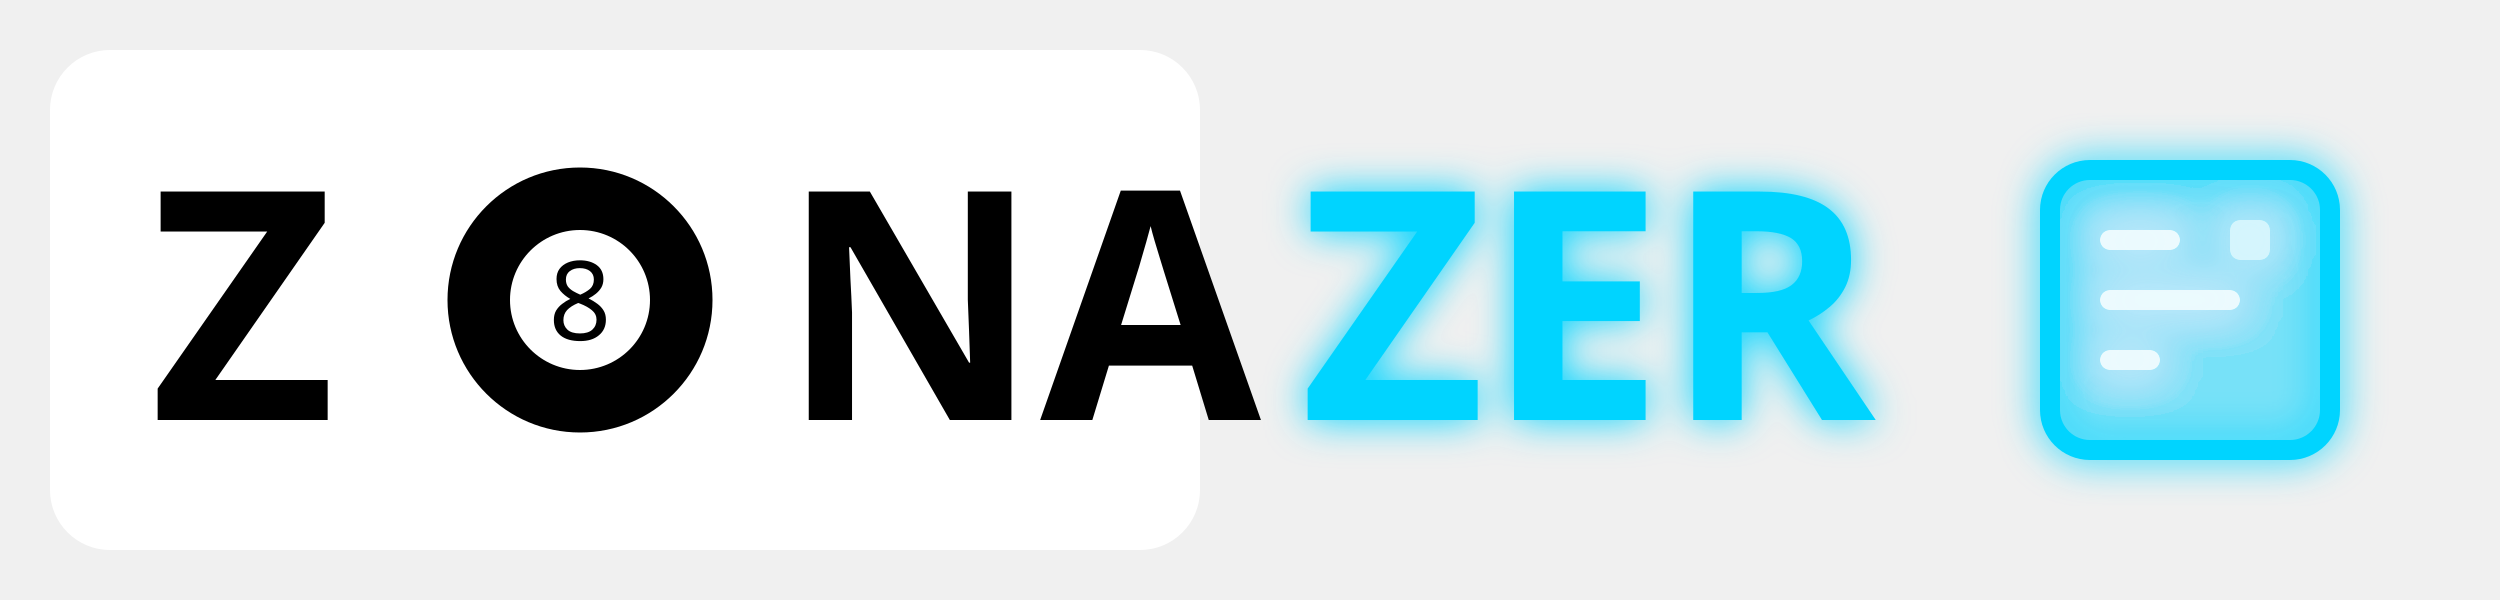
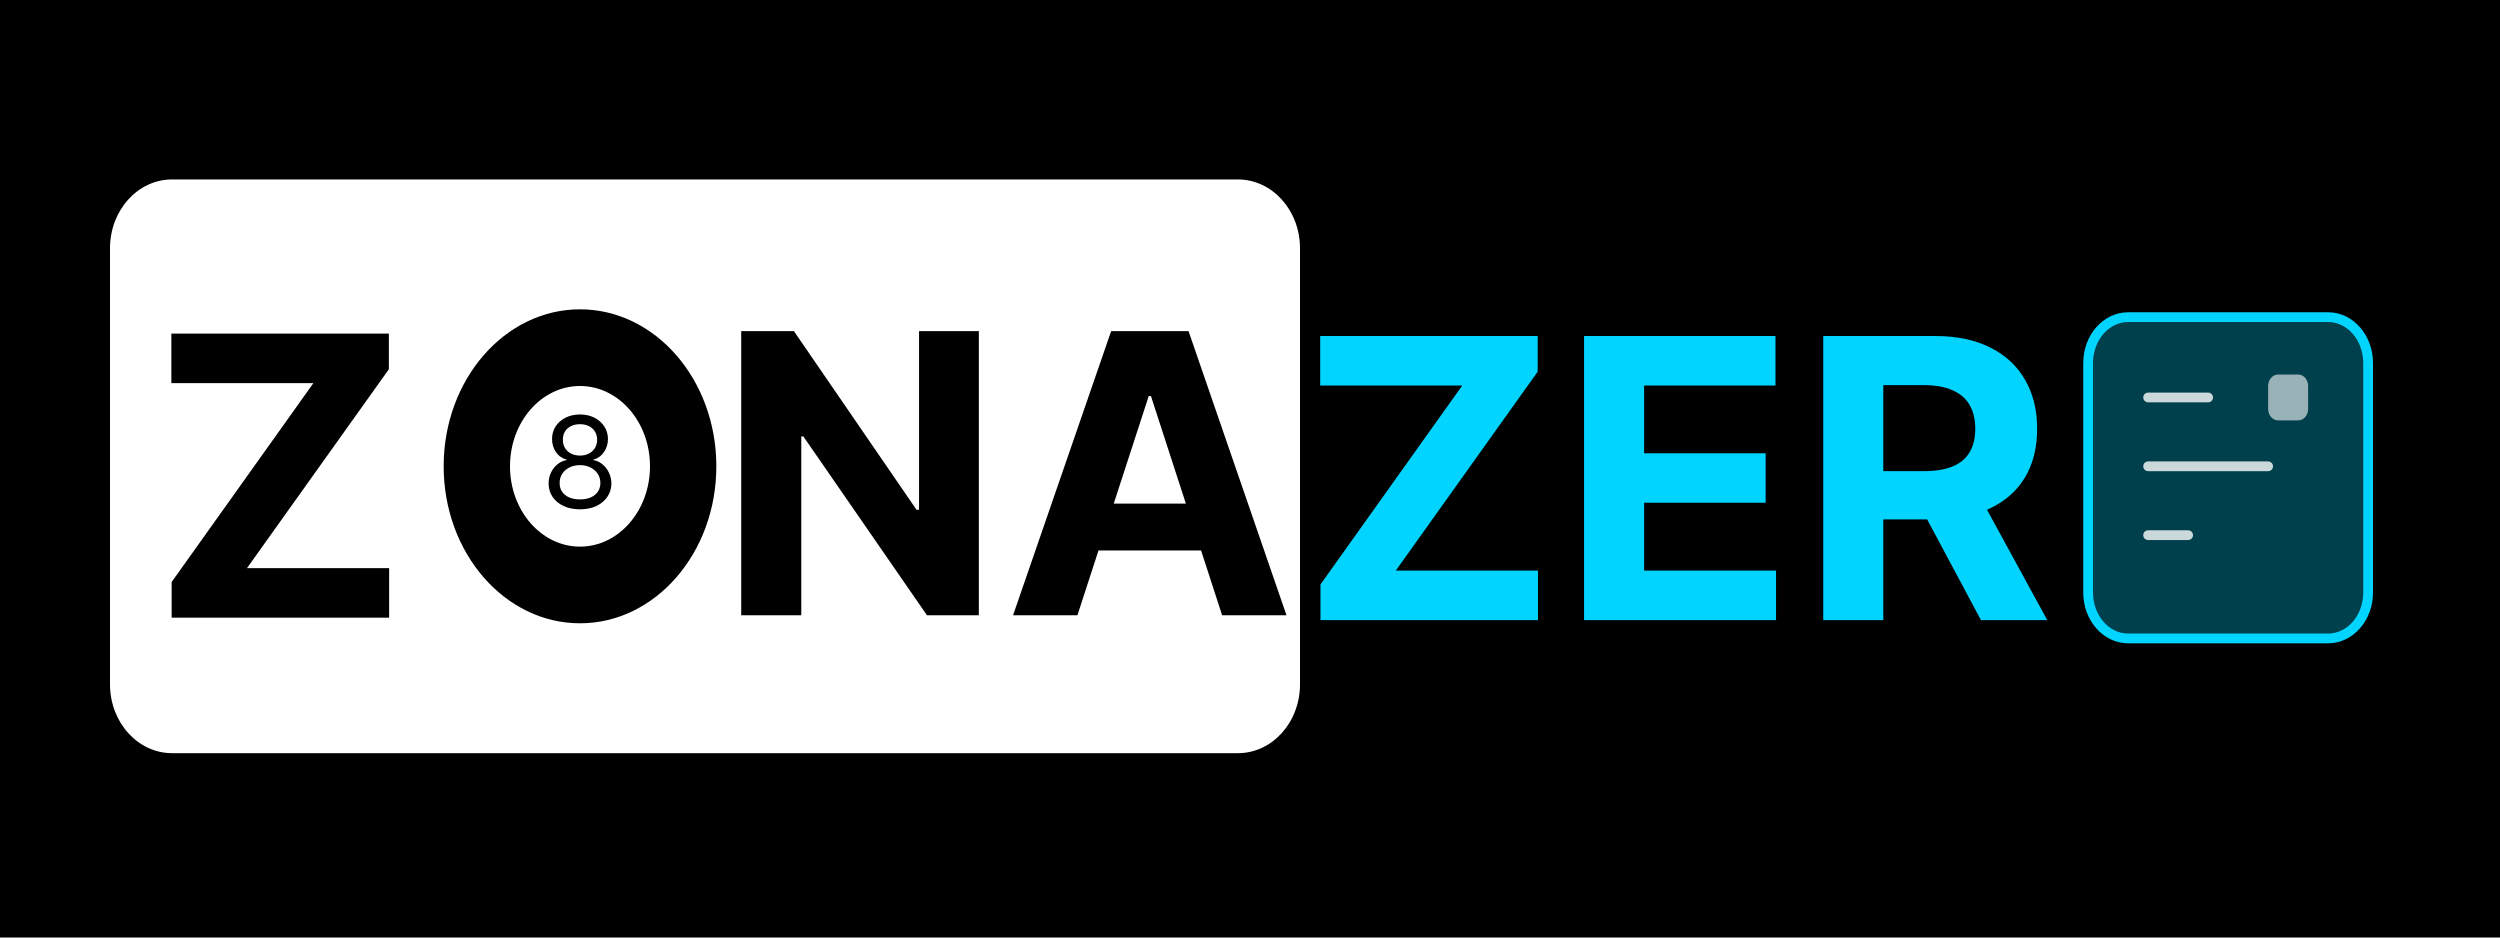
- <svg xmlns="http://www.w3.org/2000/svg" width="250" height="60" viewBox="0 0 250 60">
-   <defs>
-     <filter id="neon-glow" x="-20%" y="-20%" width="140%" height="140%">
-       <feGaussianBlur stdDeviation="2" result="blur" />
-       <feComposite in="SourceGraphic" in2="blur" operator="over" />
-     </filter>
-   </defs>
-   <rect x="5" y="5" width="115" height="50" rx="6" fill="#FFFFFF" />
-   <text x="15" y="42" font-family="Arial Black, sans-serif" font-size="32" font-weight="900" fill="#000000">Z</text>
-   <circle cx="58" cy="30" r="14" fill="#000000" stroke="#FFFFFF" stroke-width="1.5" />
-   <circle cx="58" cy="30" r="7" fill="#FFFFFF" />
-   <text x="58" y="34" font-family="Arial Black, sans-serif" font-size="11" text-anchor="middle" fill="#000000">8</text>
-   <text x="78" y="42" font-family="Arial Black, sans-serif" font-size="32" font-weight="900" fill="#000000">NA</text>
-   <g filter="url(#neon-glow)">
-     <text x="130" y="42" font-family="Arial Black, sans-serif" font-size="32" font-weight="900" fill="#00D4FF">ZER</text>
-     <g transform="translate(205, 12)">
-       <rect x="0" y="5" width="28" height="28" rx="4" fill="#00D4FF" fill-opacity="0.3" stroke="#00D4FF" stroke-width="2" />
-       <path d="M6 12 L12 12 M6 18 L18 18 M6 24 L10 24" stroke="#FFFFFF" stroke-width="2" stroke-linecap="round" opacity="0.8" />
-       <rect x="18" y="10" width="4" height="4" rx="1" fill="#FFFFFF" opacity="0.6" />
-     </g>
+ <svg xmlns="http://www.w3.org/2000/svg" width="512" height="192" viewBox="0 0 512 192" fill="none">
+   <rect width="512" height="192" fill="black" />
+   <path d="M253.525 36.75H35.243C28.221 36.75 22.528 43.063 22.528 50.85V140.15C22.528 147.937 28.221 154.25 35.243 154.25H253.525C260.547 154.25 266.24 147.937 266.24 140.15V50.85C266.24 43.063 260.547 36.75 253.525 36.75Z" fill="white" />
+   <path d="M35.152 126.5V119.199L64.186 78.46H35.095V68.318H79.641V75.619L50.578 116.358H79.697V126.5H35.152Z" fill="black" />
+   <path d="M118.784 128.4C134.619 128.4 147.456 113.67 147.456 95.5C147.456 77.33 134.619 62.6 118.784 62.6C102.949 62.6 90.112 77.33 90.112 95.5C90.112 113.67 102.949 128.4 118.784 128.4Z" fill="black" stroke="white" stroke-width="1.5" />
+   <path d="M118.784 111.95C126.702 111.95 133.12 104.585 133.12 95.5C133.12 86.415 126.702 79.05 118.784 79.05C110.866 79.05 104.448 86.415 104.448 95.5C104.448 104.585 110.866 111.95 118.784 111.95Z" fill="white" />
+   <path d="M118.787 104.309C117.519 104.309 116.399 104.084 115.427 103.635C114.46 103.179 113.706 102.554 113.165 101.76C112.623 100.96 112.355 100.049 112.361 99.027C112.355 98.227 112.512 97.488 112.832 96.811C113.152 96.128 113.589 95.559 114.143 95.103C114.703 94.642 115.328 94.349 116.018 94.226V94.115C115.113 93.881 114.393 93.374 113.857 92.592C113.322 91.804 113.057 90.908 113.063 89.905C113.057 88.945 113.3 88.086 113.792 87.329C114.285 86.572 114.962 85.975 115.824 85.538C116.692 85.101 117.68 84.882 118.787 84.882C119.883 84.882 120.862 85.101 121.724 85.538C122.585 85.975 123.262 86.572 123.755 87.329C124.253 88.086 124.506 88.945 124.512 89.905C124.506 90.908 124.232 91.804 123.69 92.592C123.155 93.374 122.444 93.881 121.557 94.115V94.226C122.241 94.349 122.856 94.642 123.404 95.103C123.952 95.559 124.389 96.128 124.715 96.811C125.041 97.488 125.207 98.227 125.214 99.027C125.207 100.049 124.93 100.96 124.383 101.76C123.841 102.554 123.087 103.179 122.121 103.635C121.16 104.084 120.049 104.309 118.787 104.309ZM118.787 102.277C119.643 102.277 120.382 102.139 121.003 101.862C121.625 101.585 122.105 101.194 122.444 100.689C122.782 100.184 122.955 99.594 122.961 98.916C122.955 98.202 122.77 97.572 122.407 97.024C122.044 96.476 121.548 96.045 120.92 95.731C120.299 95.417 119.588 95.26 118.787 95.26C117.981 95.26 117.261 95.417 116.627 95.731C115.999 96.045 115.504 96.476 115.14 97.024C114.783 97.572 114.608 98.202 114.614 98.916C114.608 99.594 114.771 100.184 115.104 100.689C115.442 101.194 115.925 101.585 116.553 101.862C117.181 102.139 117.926 102.277 118.787 102.277ZM118.787 93.303C119.465 93.303 120.065 93.167 120.588 92.897C121.117 92.626 121.533 92.247 121.834 91.761C122.136 91.275 122.29 90.705 122.296 90.053C122.29 89.413 122.139 88.856 121.844 88.382C121.548 87.901 121.139 87.532 120.616 87.274C120.092 87.009 119.483 86.877 118.787 86.877C118.08 86.877 117.461 87.009 116.932 87.274C116.402 87.532 115.993 87.901 115.704 88.382C115.414 88.856 115.273 89.413 115.279 90.053C115.273 90.705 115.417 91.275 115.713 91.761C116.014 92.247 116.43 92.626 116.959 92.897C117.489 93.167 118.098 93.303 118.787 93.303Z" fill="black" />
+   <path d="M200.466 67.818V126H189.841L164.528 89.381H164.102V126H151.801V67.818H162.596L187.71 104.409H188.221V67.818H200.466ZM220.657 126H207.476L227.561 67.818H243.413L263.47 126H250.288L235.714 81.114H235.26L220.657 126ZM219.833 103.131H250.97V112.733H219.833V103.131Z" fill="black" />
+   <path d="M270.432 127V119.699L299.466 78.96H270.375V68.818H314.92V76.119L285.858 116.858H314.977V127H270.432ZM324.416 127V68.818H363.621V78.96H336.717V92.824H361.604V102.966H336.717V116.858H363.734V127H324.416ZM373.401 127V68.818H396.355C400.749 68.818 404.499 69.604 407.605 71.176C410.73 72.729 413.107 74.936 414.736 77.796C416.384 80.636 417.207 83.979 417.207 87.824C417.207 91.688 416.374 95.011 414.707 97.796C413.041 100.561 410.626 102.682 407.463 104.159C404.319 105.636 400.512 106.375 396.043 106.375H380.673V96.489H394.054C396.402 96.489 398.353 96.167 399.906 95.523C401.459 94.879 402.615 93.913 403.372 92.625C404.149 91.337 404.537 89.737 404.537 87.824C404.537 85.892 404.149 84.263 403.372 82.938C402.615 81.612 401.45 80.608 399.878 79.926C398.325 79.225 396.365 78.875 393.997 78.875H385.702V127H373.401ZM404.821 100.523L419.281 127H405.702L391.554 100.523H404.821Z" fill="#00D4FF" />
+   <path d="M476.8 64.95H435.84C431.316 64.95 427.648 69.159 427.648 74.35V121.35C427.648 126.541 431.316 130.75 435.84 130.75H476.8C481.324 130.75 484.992 126.541 484.992 121.35V74.35C484.992 69.159 481.324 64.95 476.8 64.95Z" fill="#00D4FF" fill-opacity="0.3" stroke="#00D4FF" stroke-width="2" />
+   <g opacity="0.8">
+     <path d="M439.936 81.4H452.224ZM439.936 95.5H464.512ZM439.936 109.6H448.128Z" fill="black" />
+     <path d="M439.936 81.4H452.224M439.936 95.5H464.512M439.936 109.6H448.128" stroke="white" stroke-width="2" stroke-linecap="round" />
  </g>
+   <path opacity="0.6" d="M470.656 76.7H466.56C465.429 76.7 464.512 77.752 464.512 79.05V83.75C464.512 85.048 465.429 86.1 466.56 86.1H470.656C471.787 86.1 472.704 85.048 472.704 83.75V79.05C472.704 77.752 471.787 76.7 470.656 76.7Z" fill="white" />
</svg>
